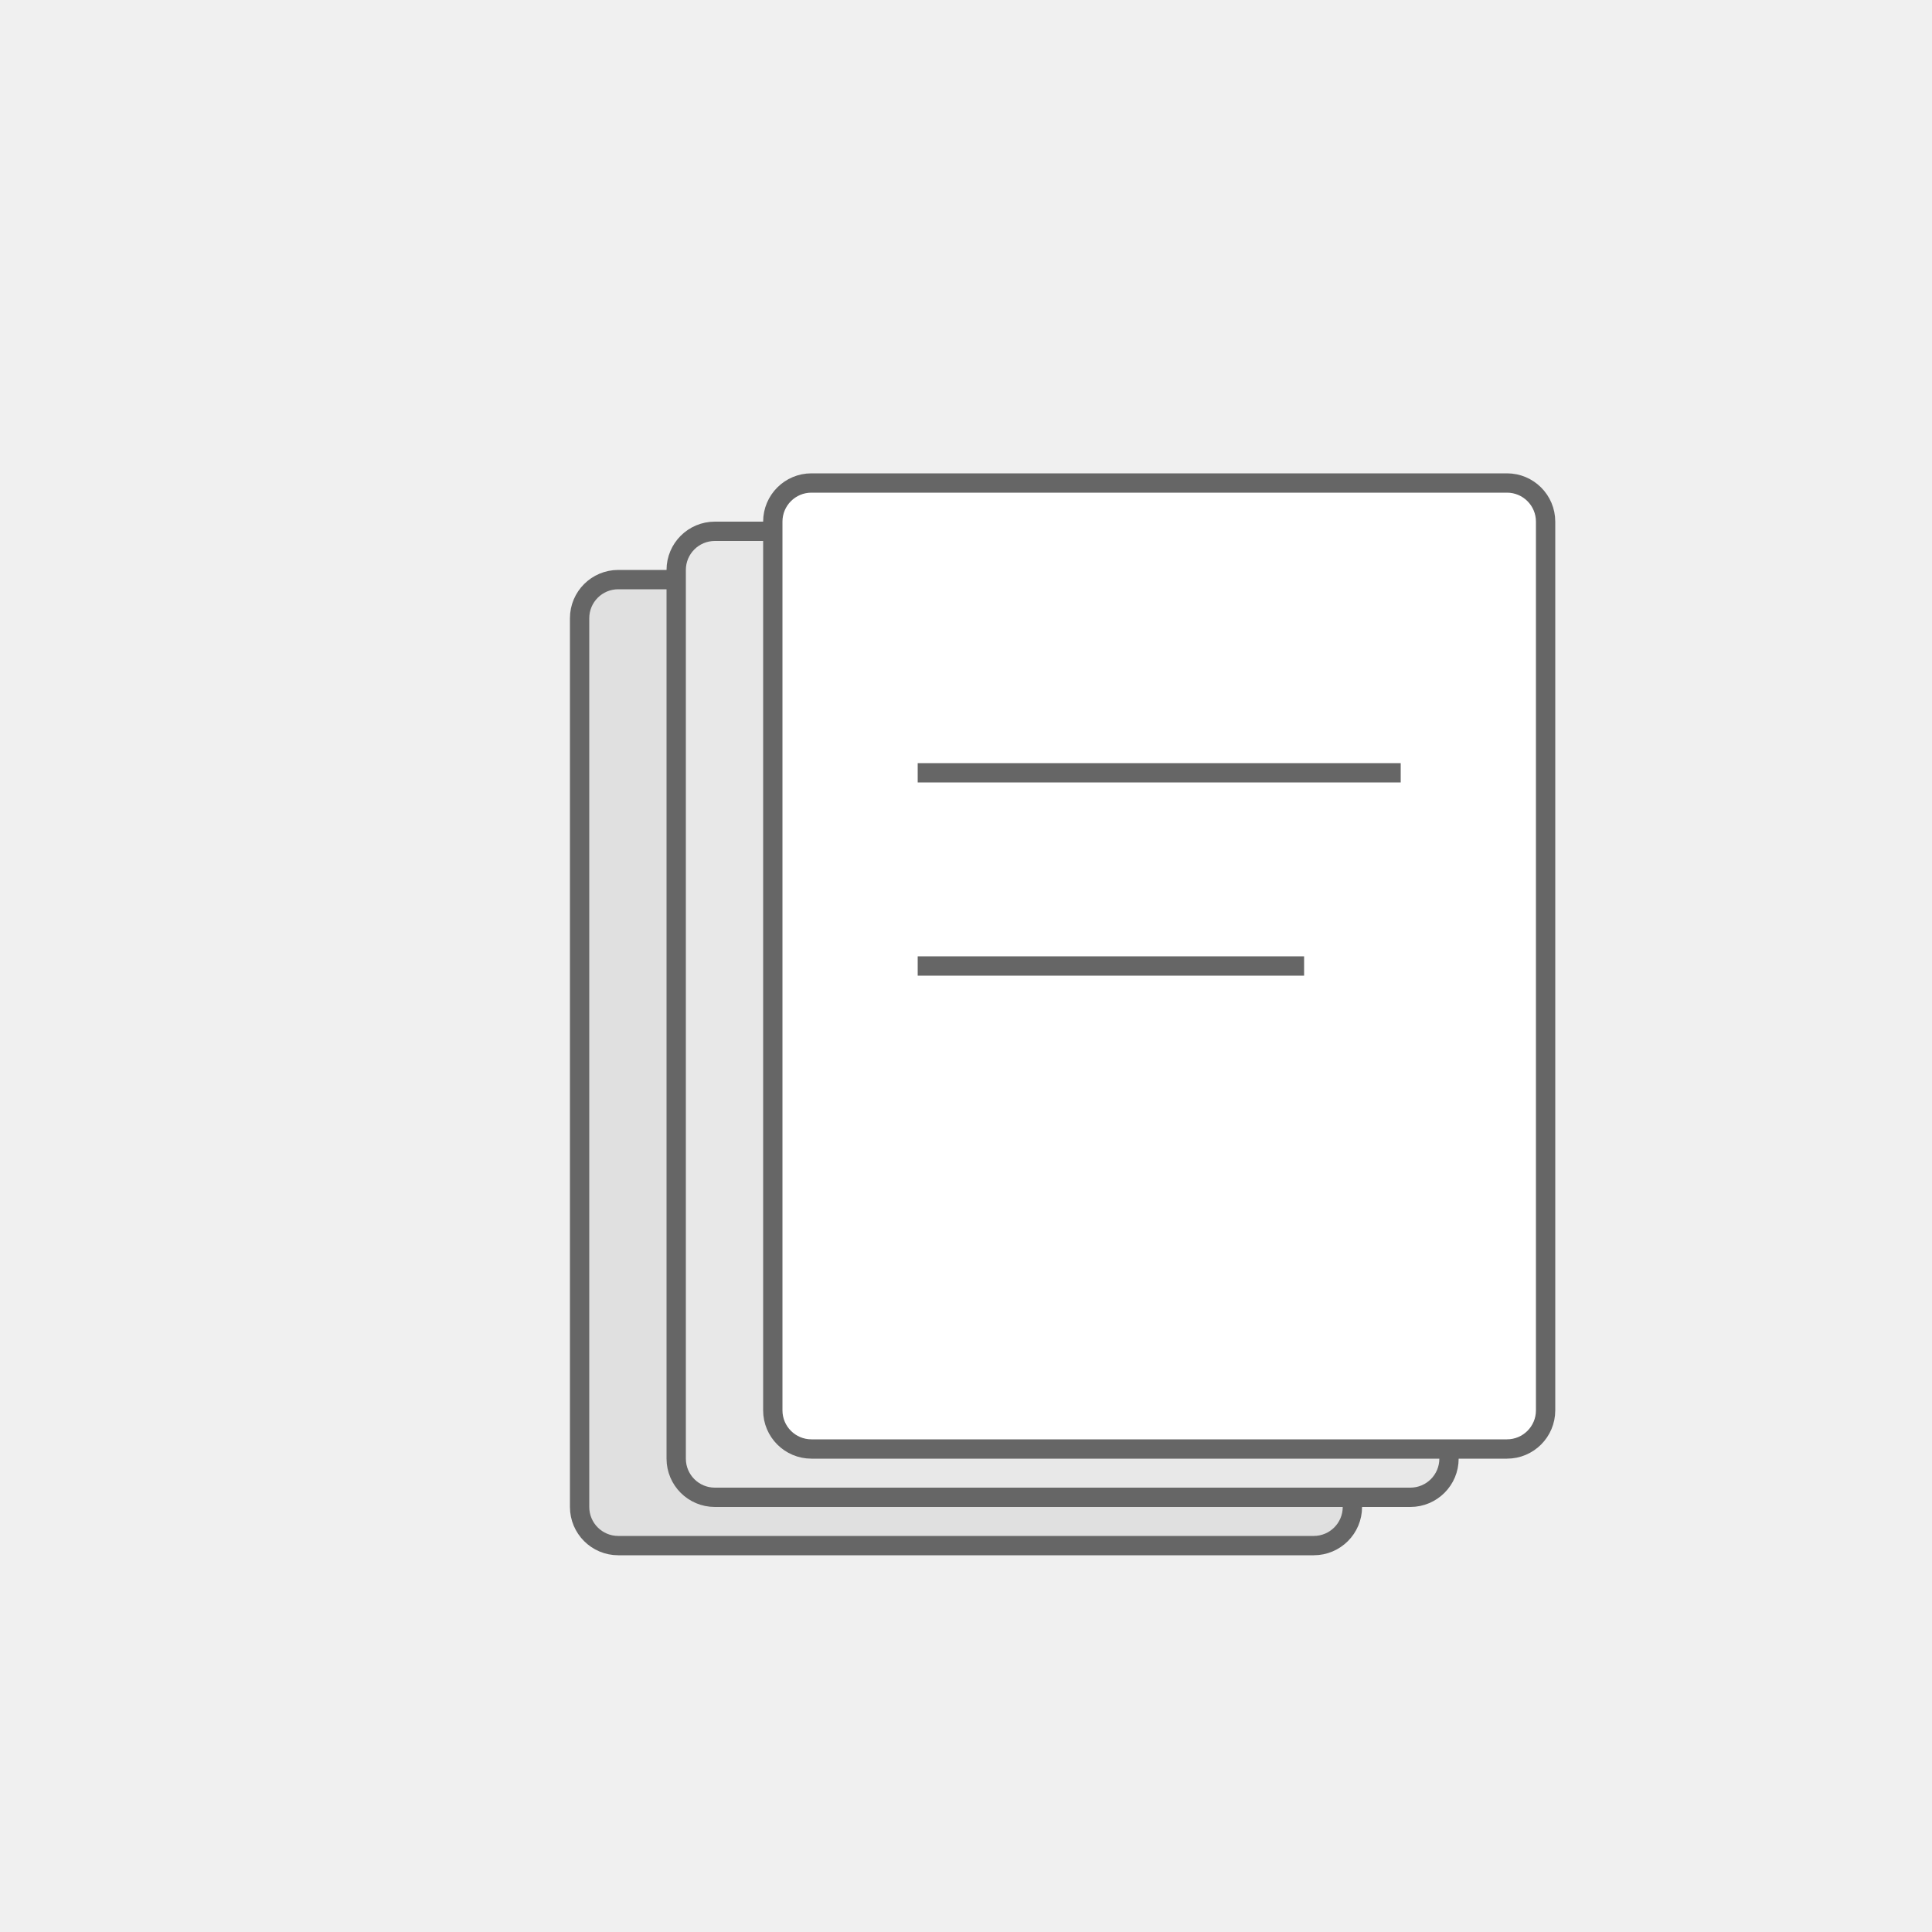
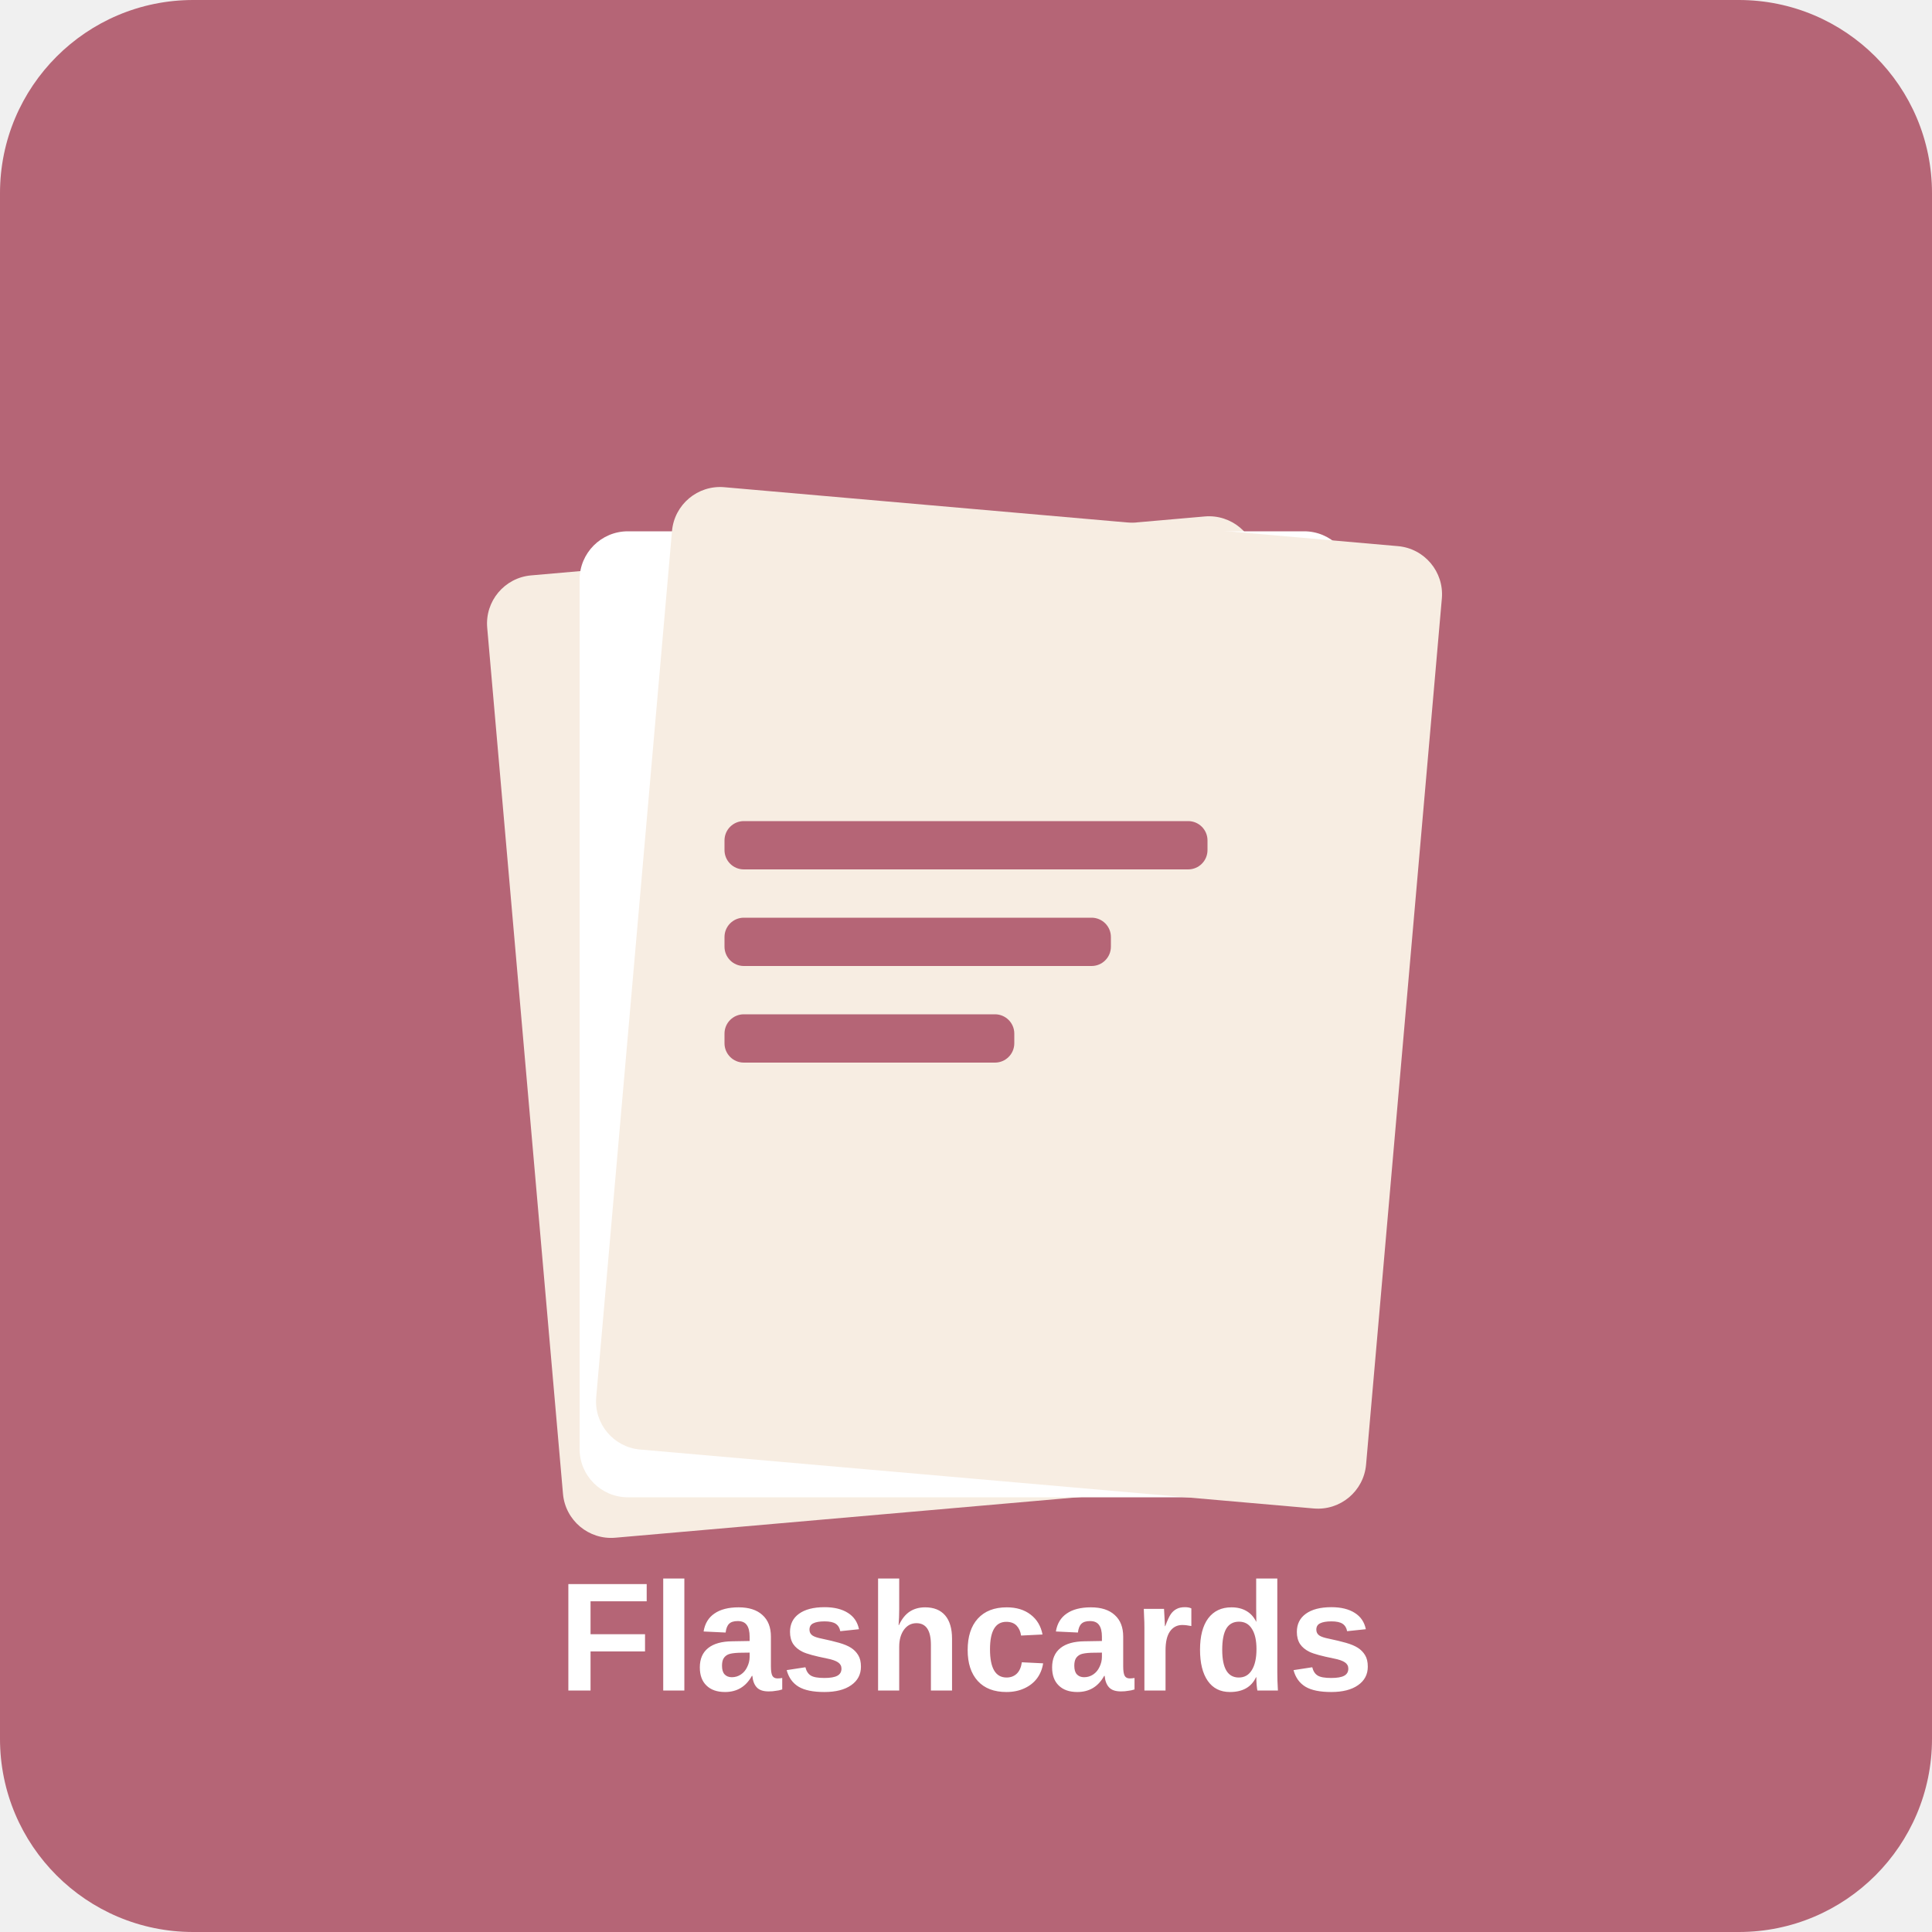
- <svg xmlns="http://www.w3.org/2000/svg" width="200" height="200">
-   <rect width="100%" height="100%" fill="#f0f0f0" />
-   <g transform="translate(50, 50)">
-     <rect x="10" y="10" width="80" height="100" rx="4" fill="#e0e0e0" stroke="#666" stroke-width="2" />
-     <rect x="20" y="5" width="80" height="100" rx="4" fill="#e8e8e8" stroke="#666" stroke-width="2" />
-     <rect x="30" y="0" width="80" height="100" rx="4" fill="#fff" stroke="#666" stroke-width="2" />
-     <line x1="45" y1="30" x2="95" y2="30" stroke="#666" stroke-width="2" />
-     <line x1="45" y1="50" x2="85" y2="50" stroke="#666" stroke-width="2" />
-   </g>
+ <svg xmlns="http://www.w3.org/2000/svg" width="200" height="200" viewBox="0 0 200 200">
+   <rect width="200" height="200" rx="20" fill="#B56576" />
+   <rect x="50" y="60" width="80" height="100" rx="5" transform="rotate(-5, 50, 60)" fill="#F7EDE2" />
+   <rect x="60" y="55" width="80" height="100" rx="5" fill="#fff" />
+   <rect x="70" y="50" width="80" height="100" rx="5" transform="rotate(5, 70, 50)" fill="#F7EDE2" />
+   <rect x="75" y="85" width="50" height="5" rx="2" fill="#B56576" />
+   <rect x="75" y="95" width="40" height="5" rx="2" fill="#B56576" />
+   <rect x="75" y="105" width="30" height="5" rx="2" fill="#B56576" />
+   <text x="100" y="175" font-family="Arial" font-size="16" font-weight="bold" text-anchor="middle" fill="white">
+     Flashcards
+   </text>
</svg>
